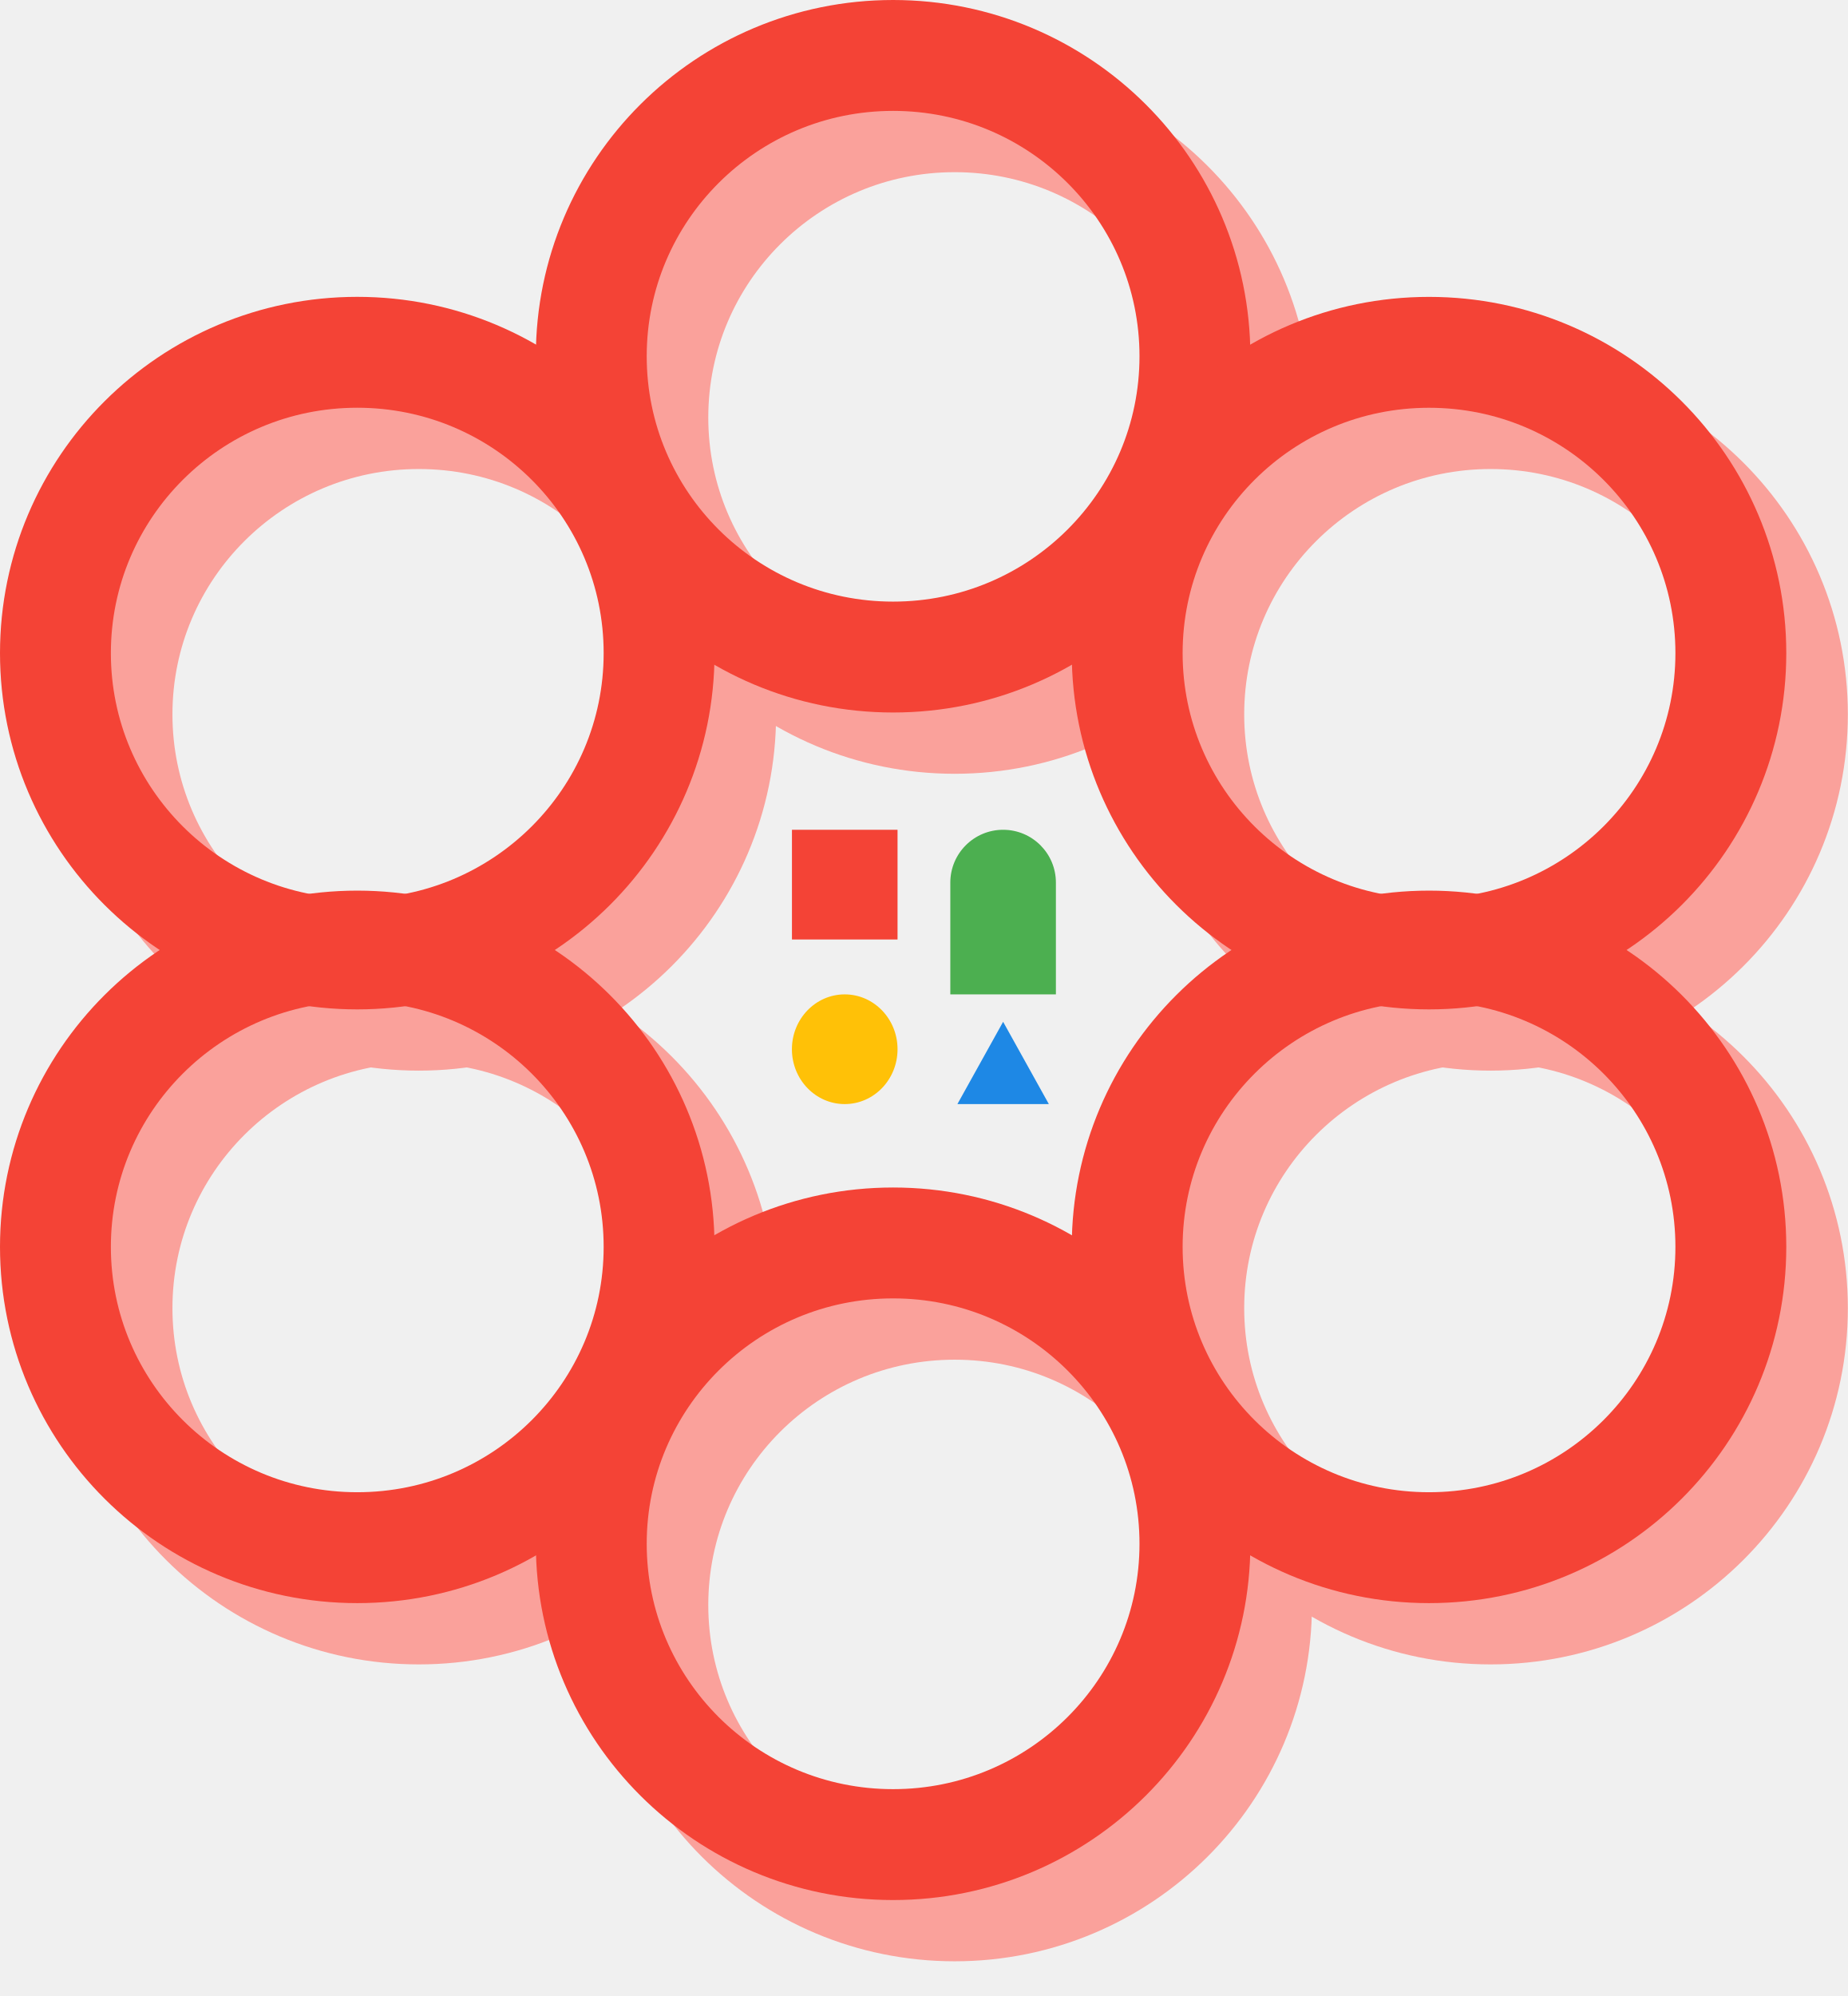
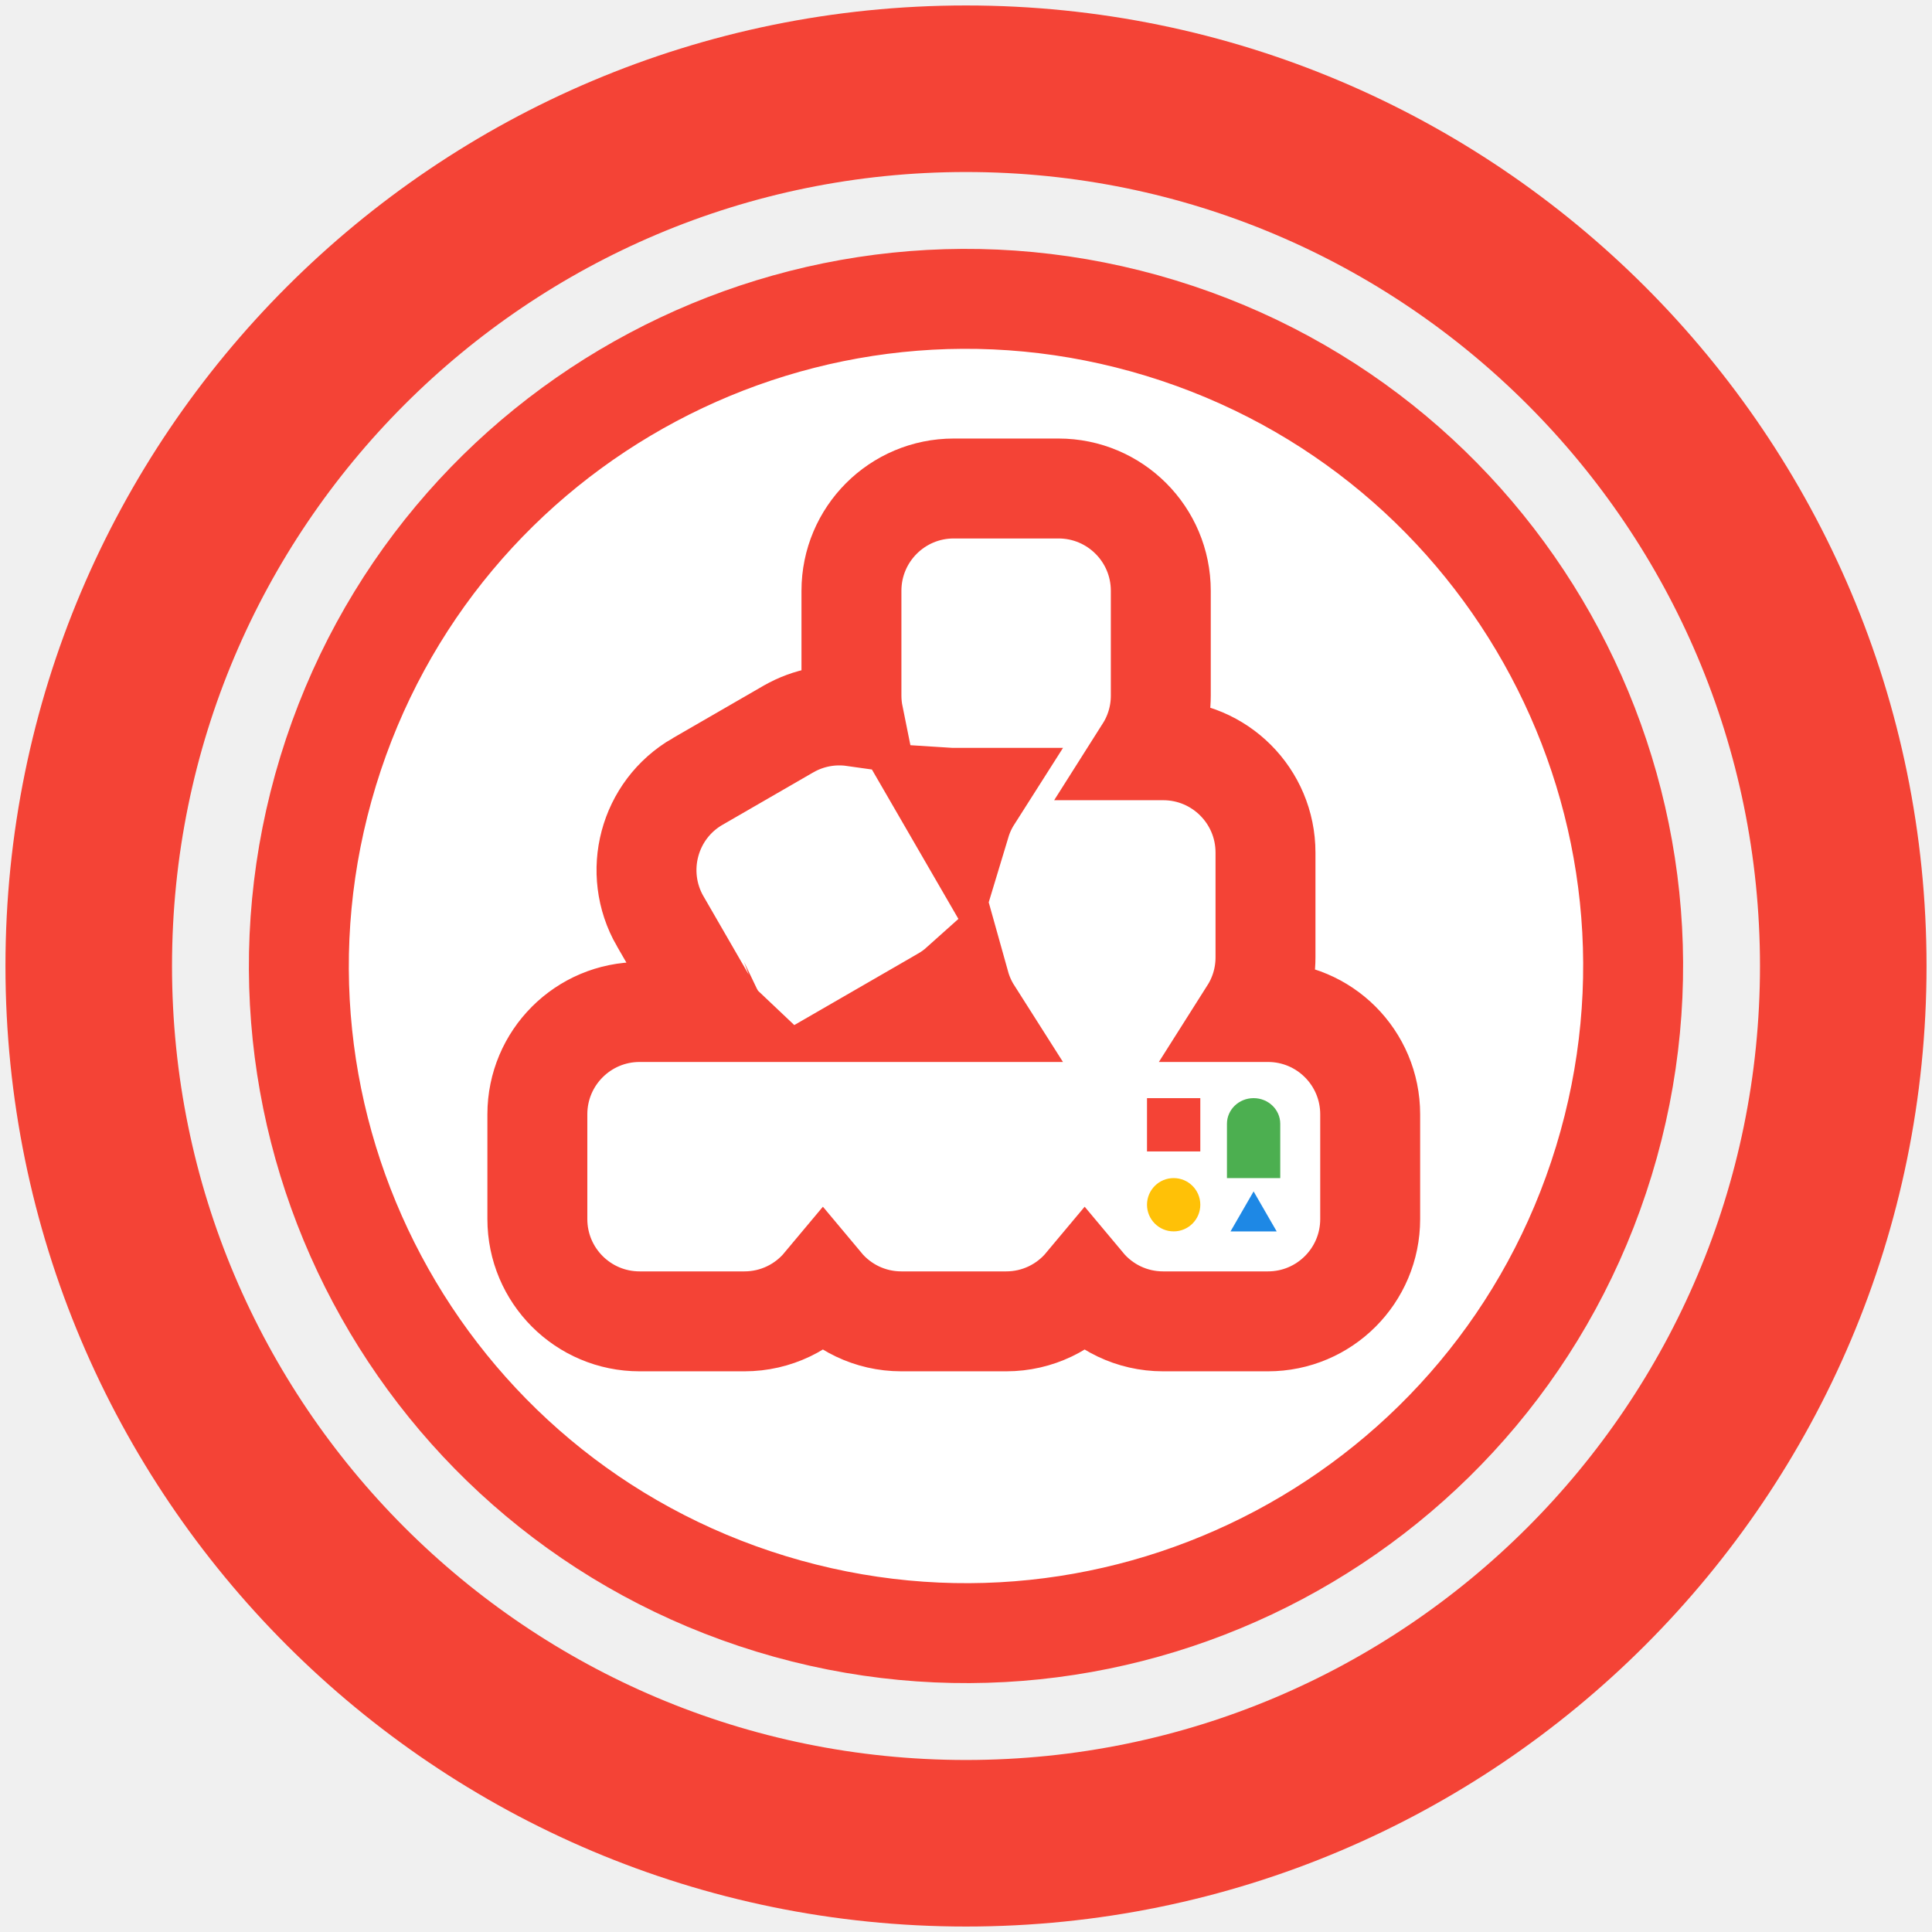
- <svg xmlns="http://www.w3.org/2000/svg" width="50" height="54" viewBox="0 0 50 54" fill="none">
-   <path d="M33.999 11.296C33.999 15.786 30.346 19.434 25.832 19.434C21.317 19.434 17.665 15.786 17.665 11.296C17.665 6.805 21.317 3.158 25.832 3.158C30.346 3.158 33.999 6.805 33.999 11.296Z" stroke="#FAA19B" stroke-width="3" />
-   <path d="M33.999 43.423C33.999 47.913 30.346 51.561 25.832 51.561C21.317 51.561 17.665 47.913 17.665 43.423C17.665 38.933 21.317 35.285 25.832 35.285C30.346 35.285 33.999 38.933 33.999 43.423Z" stroke="#FAA19B" stroke-width="3" />
-   <path d="M19.5 19.327C19.5 23.818 15.848 27.465 11.333 27.465C6.818 27.465 3.166 23.818 3.166 19.327C3.166 14.837 6.818 11.189 11.333 11.189C15.848 11.189 19.5 14.837 19.5 19.327Z" stroke="#FAA19B" stroke-width="3" />
-   <path d="M48.5 19.327C48.5 23.818 44.848 27.465 40.333 27.465C35.818 27.465 32.166 23.818 32.166 19.327C32.166 14.837 35.818 11.189 40.333 11.189C44.848 11.189 48.5 14.837 48.5 19.327Z" stroke="#FAA19B" stroke-width="3" />
-   <path d="M19.5 35.391C19.5 39.882 15.848 43.529 11.333 43.529C6.818 43.529 3.166 39.882 3.166 35.391C3.166 30.901 6.818 27.253 11.333 27.253C15.848 27.253 19.5 30.901 19.5 35.391Z" stroke="#FAA19B" stroke-width="3" />
-   <path d="M48.5 35.391C48.5 39.882 44.848 43.529 40.333 43.529C35.818 43.529 32.166 39.882 32.166 35.391C32.166 30.901 35.818 27.253 40.333 27.253C44.848 27.253 48.5 30.901 48.5 35.391Z" stroke="#FAA19B" stroke-width="3" />
-   <path d="M32.333 9.638C32.333 14.129 28.68 17.776 24.166 17.776C19.651 17.776 15.999 14.129 15.999 9.638C15.999 5.148 19.651 1.5 24.166 1.5C28.68 1.5 32.333 5.148 32.333 9.638Z" stroke="#F44336" stroke-width="3" />
-   <path d="M32.333 41.766C32.333 46.256 28.68 49.904 24.166 49.904C19.651 49.904 15.999 46.256 15.999 41.766C15.999 37.275 19.651 33.627 24.166 33.627C28.68 33.627 32.333 37.275 32.333 41.766Z" stroke="#F44336" stroke-width="3" />
-   <path d="M17.834 17.67C17.834 22.16 14.182 25.808 9.667 25.808C5.152 25.808 1.5 22.16 1.5 17.67C1.5 13.179 5.152 9.531 9.667 9.531C14.182 9.531 17.834 13.179 17.834 17.67Z" stroke="#F44336" stroke-width="3" />
-   <path d="M46.834 17.67C46.834 22.16 43.182 25.808 38.667 25.808C34.152 25.808 30.5 22.16 30.5 17.67C30.5 13.18 34.152 9.532 38.667 9.532C43.182 9.532 46.834 13.18 46.834 17.67Z" stroke="#F44336" stroke-width="3" />
-   <path d="M17.834 33.733C17.834 38.224 14.182 41.871 9.667 41.871C5.152 41.871 1.5 38.224 1.5 33.733C1.5 29.243 5.152 25.595 9.667 25.595C14.182 25.595 17.834 29.243 17.834 33.733Z" stroke="#F44336" stroke-width="3" />
-   <path d="M46.834 33.733C46.834 38.224 43.182 41.871 38.667 41.871C34.152 41.871 30.5 38.224 30.5 33.733C30.5 29.243 34.152 25.595 38.667 25.595C43.182 25.595 46.834 29.243 46.834 33.733Z" stroke="#F44336" stroke-width="3" />
-   <path d="M21.429 22.449H24.286V25.417H21.429V22.449Z" fill="#F44336" />
-   <path d="M25.714 23.878C25.714 23.089 26.354 22.449 27.143 22.449C27.932 22.449 28.571 23.089 28.571 23.878V26.902H25.714V23.878Z" fill="#4CAF50" />
-   <ellipse cx="22.857" cy="28.386" rx="1.429" ry="1.484" fill="#FFC107" />
-   <path d="M27.143 27.644L28.38 29.87H25.906L27.143 27.644Z" fill="#1E88E5" />
+ <svg xmlns="http://www.w3.org/2000/svg" width="58" height="58" viewBox="0 0 58 58" fill="none">
+   <circle cx="29" cy="29" r="20.023" transform="rotate(16.9927 29 29)" fill="white" stroke="#F44336" stroke-width="3" />
+   <circle cx="29" cy="29" r="26.336" stroke="#F44336" stroke-width="5" />
+   <path d="M19.818 27.654L19.82 27.656L21.39 30.375C21.39 30.375 21.39 30.376 21.391 30.376C21.392 30.378 21.393 30.38 21.394 30.381H19.203C17.506 30.381 16.132 31.755 16.132 33.453V36.596C16.132 38.294 17.506 39.668 19.203 39.668H22.346C23.294 39.668 24.141 39.24 24.704 38.566C25.267 39.24 26.114 39.668 27.061 39.668H30.205C31.152 39.668 31.999 39.24 32.562 38.566C33.125 39.24 33.972 39.668 34.919 39.668H38.063C39.761 39.668 41.134 38.294 41.134 36.596V33.453C41.134 31.755 39.761 30.381 38.063 30.381H37.516C37.817 29.906 37.991 29.343 37.991 28.738V25.595C37.991 23.897 36.617 22.523 34.919 22.523H34.373C34.674 22.048 34.848 21.485 34.848 20.88V17.737C34.848 16.039 33.474 14.665 31.776 14.665H28.633C26.935 14.665 25.561 16.039 25.561 17.737V20.88C25.561 21.095 25.584 21.305 25.625 21.508C24.97 21.416 24.281 21.534 23.666 21.888L23.664 21.889L20.945 23.46C20.945 23.46 20.944 23.46 20.944 23.46C19.469 24.31 18.977 26.191 19.818 27.654ZM27.524 30.381L28.305 29.93C28.306 29.93 28.306 29.93 28.307 29.929C28.493 29.822 28.663 29.699 28.816 29.562C28.898 29.855 29.021 30.131 29.18 30.381H27.524ZM29.18 23.952C29.033 24.183 28.917 24.435 28.836 24.703L28.396 23.943C28.474 23.948 28.553 23.952 28.633 23.952H29.18Z" fill="white" stroke="#F44336" stroke-width="3" />
+   <path d="M34.434 32.967H36.034V34.567H34.434V32.967Z" fill="#F44336" />
+   <path d="M36.834 33.737C36.834 33.312 37.192 32.967 37.634 32.967C38.076 32.967 38.434 33.312 38.434 33.737V35.367H36.834V33.737Z" fill="#4CAF50" />
+   <path d="M35.234 36.967C35.676 36.967 36.034 36.609 36.034 36.167C36.034 35.725 35.676 35.367 35.234 35.367C34.792 35.367 34.434 35.725 34.434 36.167C34.434 36.609 34.792 36.967 35.234 36.967Z" fill="#FFC107" />
+   <path d="M37.634 35.767L38.327 36.968H36.941L37.634 35.767Z" fill="#1E88E5" />
</svg>
